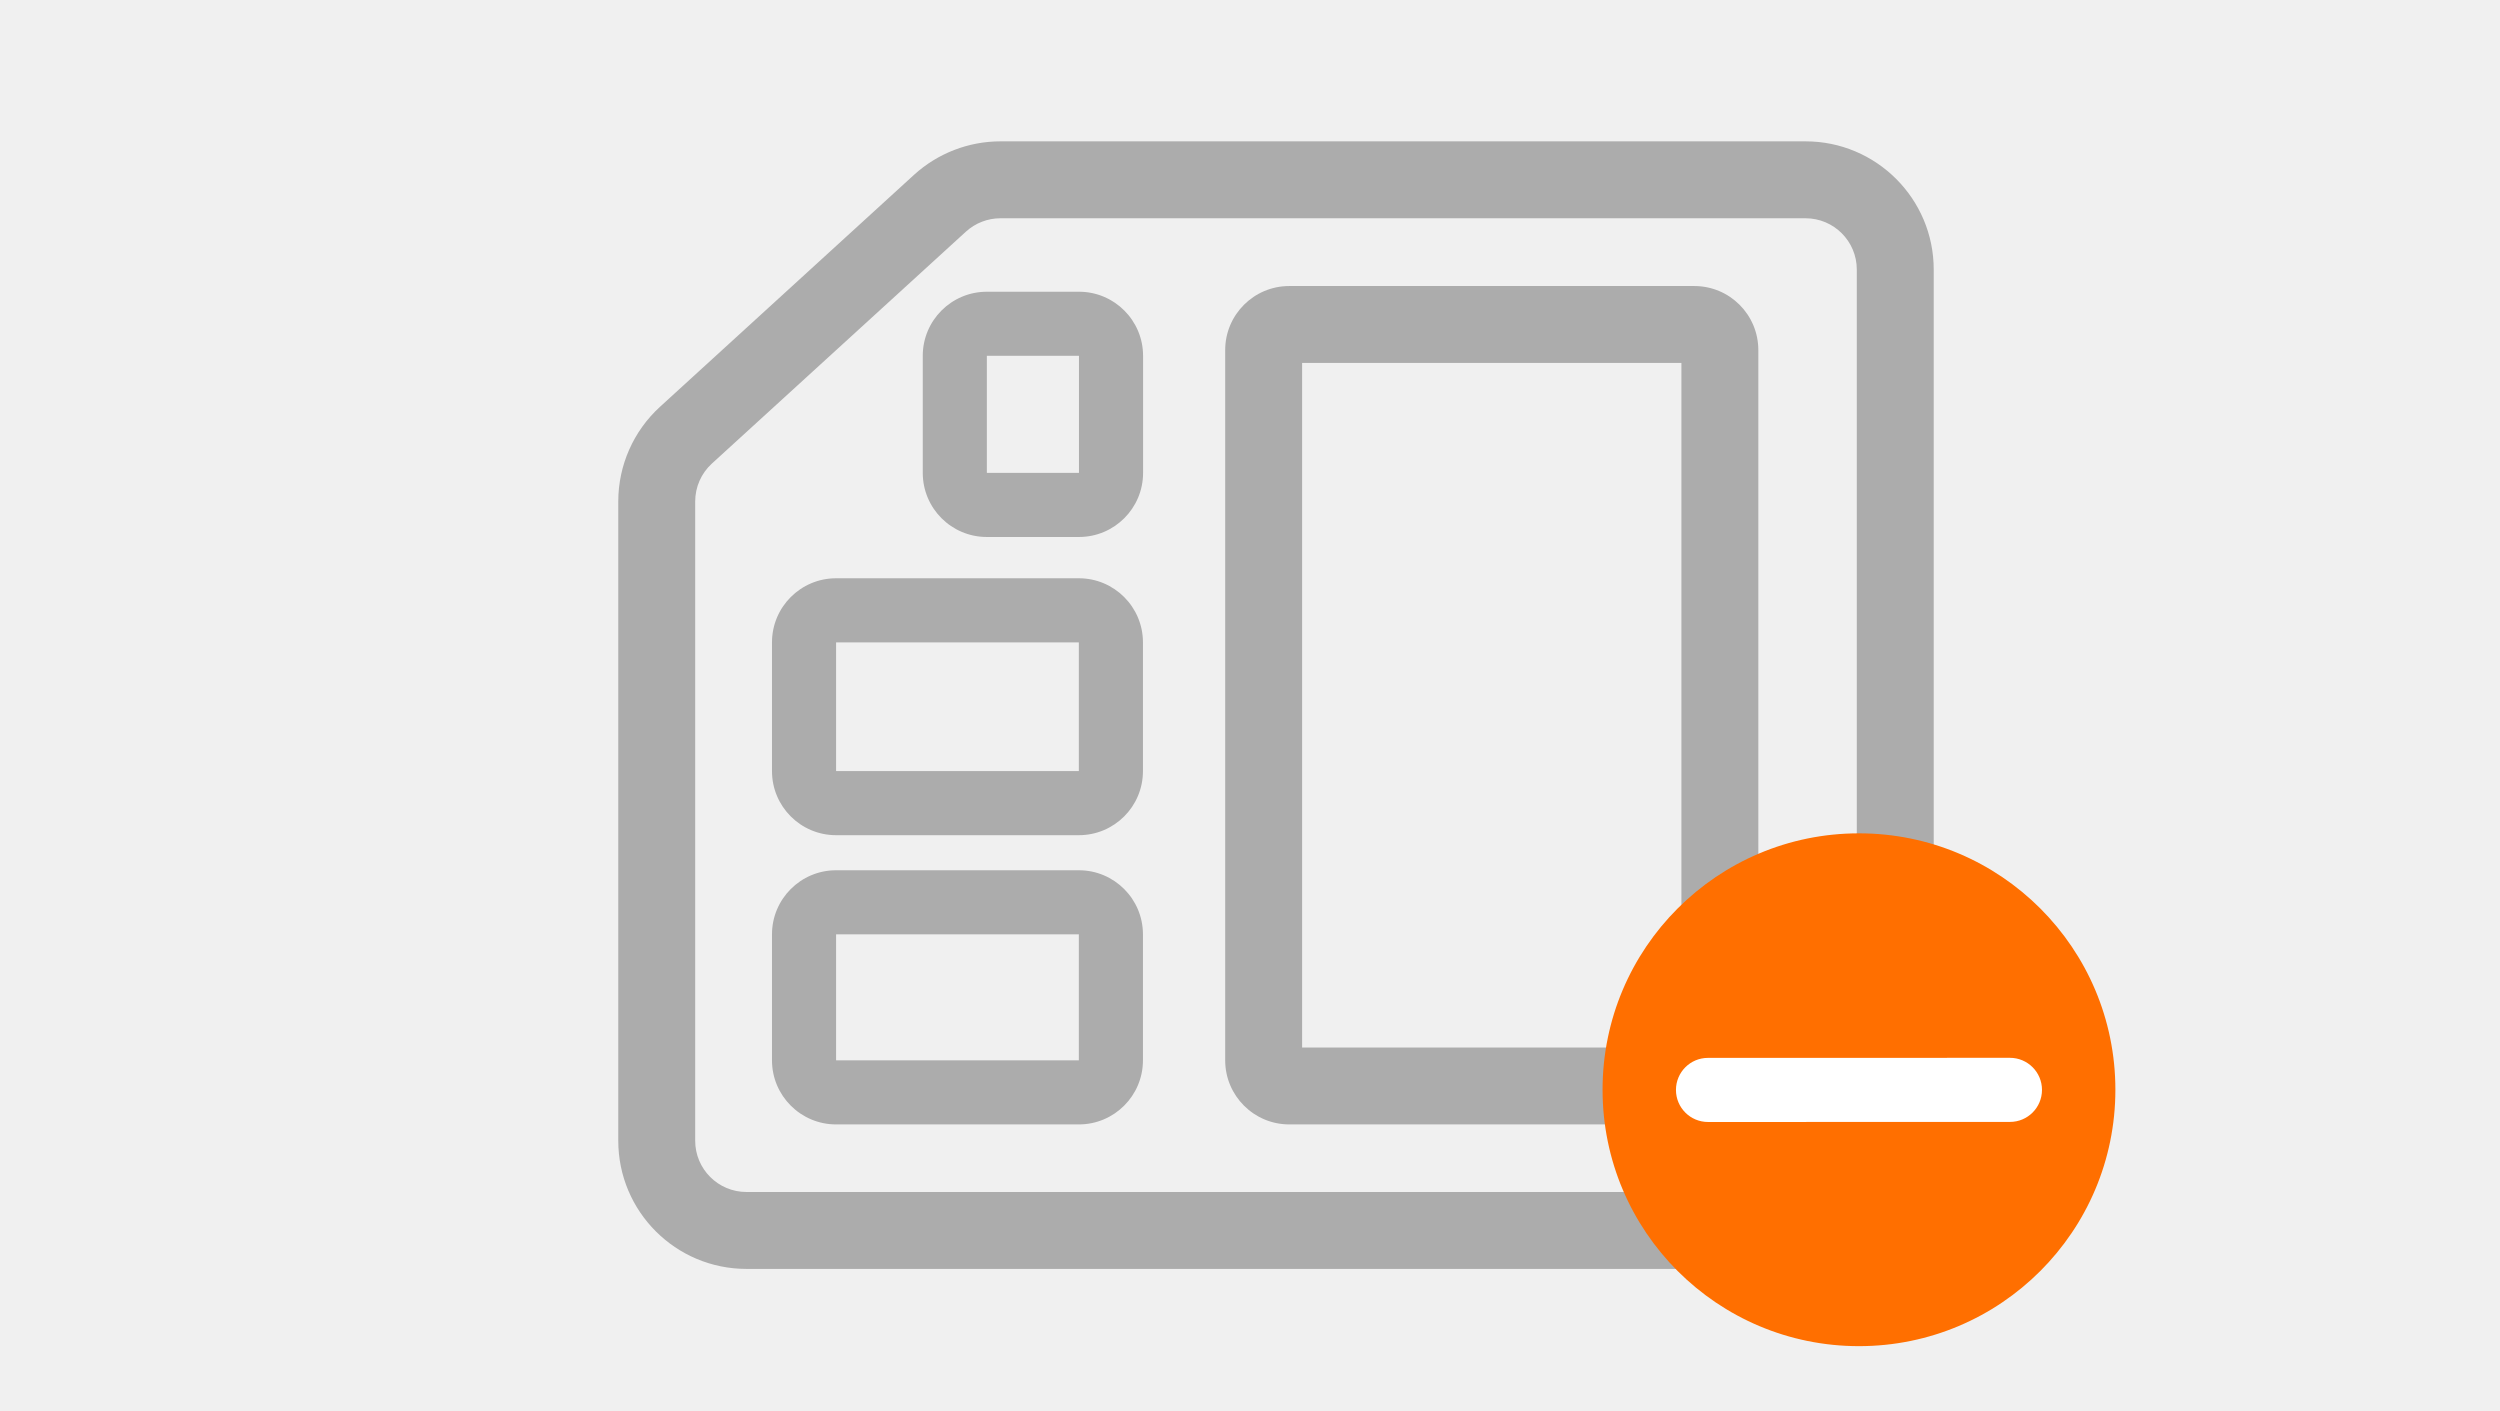
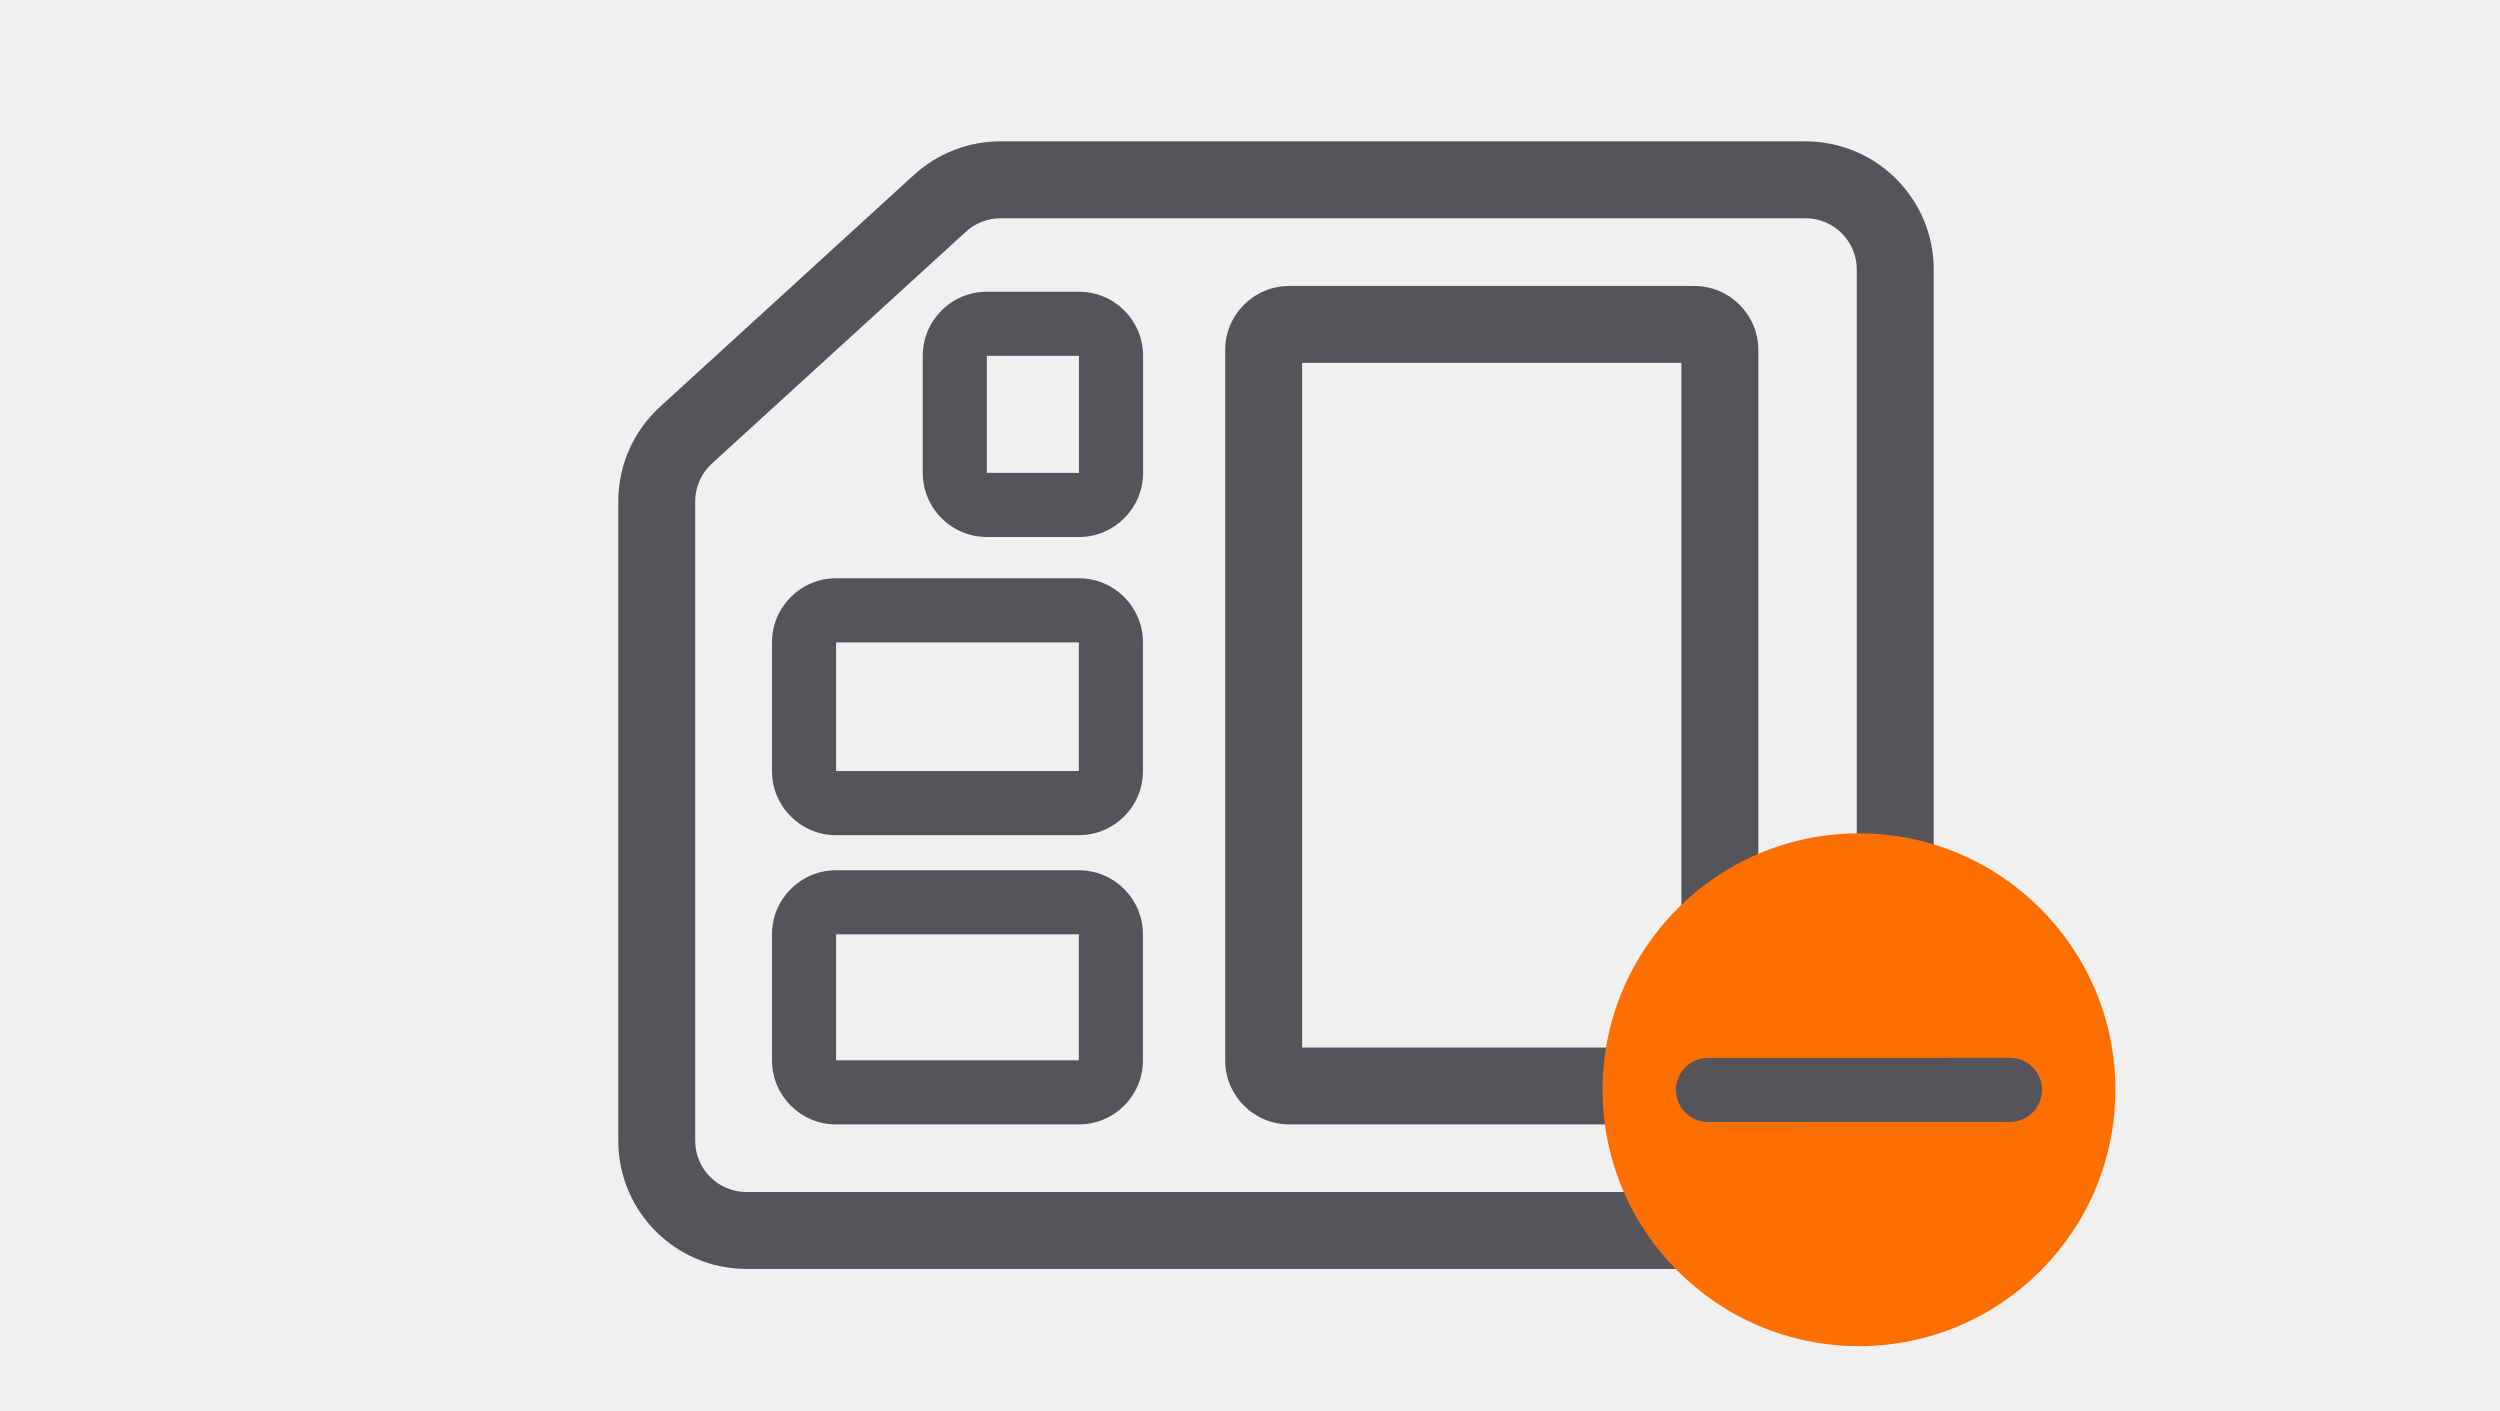
<svg xmlns="http://www.w3.org/2000/svg" width="39" height="22" viewBox="0 0 39 22" fill="none">
-   <path fill-rule="evenodd" clip-rule="evenodd" d="M28.966 17.795L28.966 4.205C28.966 3.763 28.608 3.405 28.166 3.405L15.607 3.405C15.407 3.405 15.215 3.48 15.068 3.614L11.105 7.232C10.939 7.384 10.845 7.598 10.845 7.823L10.845 17.795C10.845 18.237 11.203 18.595 11.645 18.595L28.166 18.595C28.608 18.595 28.966 18.237 28.966 17.795ZM30.166 4.205L30.166 17.795C30.166 18.899 29.27 19.795 28.166 19.795L11.645 19.795C10.54 19.795 9.645 18.899 9.645 17.795L9.645 7.823C9.645 7.261 9.881 6.725 10.296 6.346L14.258 2.728C14.627 2.392 15.108 2.205 15.607 2.205L28.166 2.205C29.27 2.205 30.166 3.101 30.166 4.205Z" fill="#ACACAC" />
-   <path fill-rule="evenodd" clip-rule="evenodd" d="M13.043 14.576L13.043 16.541L16.83 16.541L16.83 14.576L13.043 14.576ZM12.043 16.541C12.043 17.093 12.491 17.541 13.043 17.541L16.83 17.541C17.382 17.541 17.83 17.093 17.83 16.541L17.83 14.576C17.83 14.024 17.382 13.576 16.83 13.576L13.043 13.576C12.491 13.576 12.043 14.024 12.043 14.576L12.043 16.541Z" fill="#ACACAC" />
-   <path fill-rule="evenodd" clip-rule="evenodd" d="M20.313 16.341L26.23 16.341L26.23 5.662L20.313 5.662L20.313 16.341ZM19.113 16.541C19.113 17.093 19.561 17.541 20.113 17.541L26.43 17.541C26.983 17.541 27.43 17.093 27.43 16.541L27.43 5.462C27.43 4.909 26.983 4.462 26.43 4.462L20.113 4.462C19.561 4.462 19.113 4.909 19.113 5.462L19.113 16.541Z" fill="#ACACAC" />
-   <path fill-rule="evenodd" clip-rule="evenodd" d="M13.043 10.021L13.043 12.029L16.83 12.029L16.83 10.021L13.043 10.021ZM12.043 12.029C12.043 12.582 12.491 13.029 13.043 13.029L16.83 13.029C17.382 13.029 17.83 12.582 17.83 12.029L17.83 10.021C17.83 9.469 17.382 9.021 16.83 9.021L13.043 9.021C12.491 9.021 12.043 9.469 12.043 10.021L12.043 12.029Z" fill="#ACACAC" />
-   <path fill-rule="evenodd" clip-rule="evenodd" d="M15.395 5.551L15.395 7.377L16.832 7.377L16.832 5.551L15.395 5.551ZM14.395 7.377C14.395 7.929 14.842 8.377 15.395 8.377L16.832 8.377C17.384 8.377 17.832 7.929 17.832 7.377L17.832 5.551C17.832 4.999 17.384 4.551 16.832 4.551L15.395 4.551C14.842 4.551 14.395 4.999 14.395 5.551L14.395 7.377Z" fill="#ACACAC" />
+   <path fill-rule="evenodd" clip-rule="evenodd" d="M28.966 17.795V4.205C28.966 3.764 28.608 3.405 28.166 3.405H15.607C15.407 3.405 15.215 3.48 15.068 3.615L11.105 7.232C10.939 7.384 10.845 7.598 10.845 7.823V17.795C10.845 18.237 11.203 18.595 11.645 18.595H28.166C28.608 18.595 28.966 18.237 28.966 17.795ZM30.166 4.205V17.795C30.166 18.9 29.27 19.795 28.166 19.795H11.645C10.54 19.795 9.645 18.9 9.645 17.795V7.823C9.645 7.261 9.881 6.725 10.296 6.346L14.258 2.728C14.627 2.392 15.108 2.205 15.607 2.205L28.166 2.205C29.27 2.205 30.166 3.101 30.166 4.205Z" fill="#54545A" />
+   <path fill-rule="evenodd" clip-rule="evenodd" d="M13.043 14.576V16.541H16.83V14.576H13.043ZM12.043 16.541C12.043 17.093 12.491 17.541 13.043 17.541H16.83C17.382 17.541 17.83 17.093 17.83 16.541V14.576C17.83 14.024 17.382 13.576 16.83 13.576H13.043C12.491 13.576 12.043 14.024 12.043 14.576V16.541Z" fill="#54545A" />
+   <path fill-rule="evenodd" clip-rule="evenodd" d="M20.313 16.341H26.23V5.661H20.313V16.341ZM19.113 16.541C19.113 17.093 19.561 17.541 20.113 17.541H26.43C26.983 17.541 27.43 17.093 27.43 16.541V5.461C27.43 4.909 26.983 4.461 26.43 4.461H20.113C19.561 4.461 19.113 4.909 19.113 5.461V16.541Z" fill="#54545A" />
+   <path fill-rule="evenodd" clip-rule="evenodd" d="M13.043 10.021V12.029H16.83V10.021H13.043ZM12.043 12.029C12.043 12.582 12.491 13.029 13.043 13.029H16.83C17.382 13.029 17.83 12.582 17.83 12.029V10.021C17.83 9.468 17.382 9.021 16.83 9.021H13.043C12.491 9.021 12.043 9.468 12.043 10.021V12.029Z" fill="#54545A" />
+   <path fill-rule="evenodd" clip-rule="evenodd" d="M15.395 5.551V7.377H16.832V5.551H15.395ZM14.395 7.377C14.395 7.929 14.842 8.377 15.395 8.377H16.832C17.384 8.377 17.832 7.929 17.832 7.377V5.551C17.832 4.998 17.384 4.551 16.832 4.551H15.395C14.842 4.551 14.395 4.998 14.395 5.551V7.377Z" fill="#54545A" />
  <path d="M25 17C25 14.791 26.791 13 29 13C31.209 13 33 14.791 33 17C33 19.209 31.209 21 29 21C26.791 21 25 19.209 25 17Z" fill="#FF6F00" />
-   <path fill-rule="evenodd" clip-rule="evenodd" d="M31.855 17.002C31.855 17.278 31.632 17.502 31.355 17.502L26.645 17.503C26.369 17.503 26.145 17.28 26.145 17.003C26.145 16.727 26.368 16.503 26.644 16.503L31.355 16.502C31.631 16.502 31.855 16.726 31.855 17.002Z" fill="white" />
+   <path fill-rule="evenodd" clip-rule="evenodd" d="M31.855 17.002C31.855 17.278 31.632 17.502 31.355 17.502L26.645 17.503C26.369 17.503 26.145 17.28 26.145 17.003C26.144 16.727 26.368 16.503 26.644 16.503L31.355 16.502C31.631 16.502 31.855 16.726 31.855 17.002Z" fill="#54545A" />
</svg>
